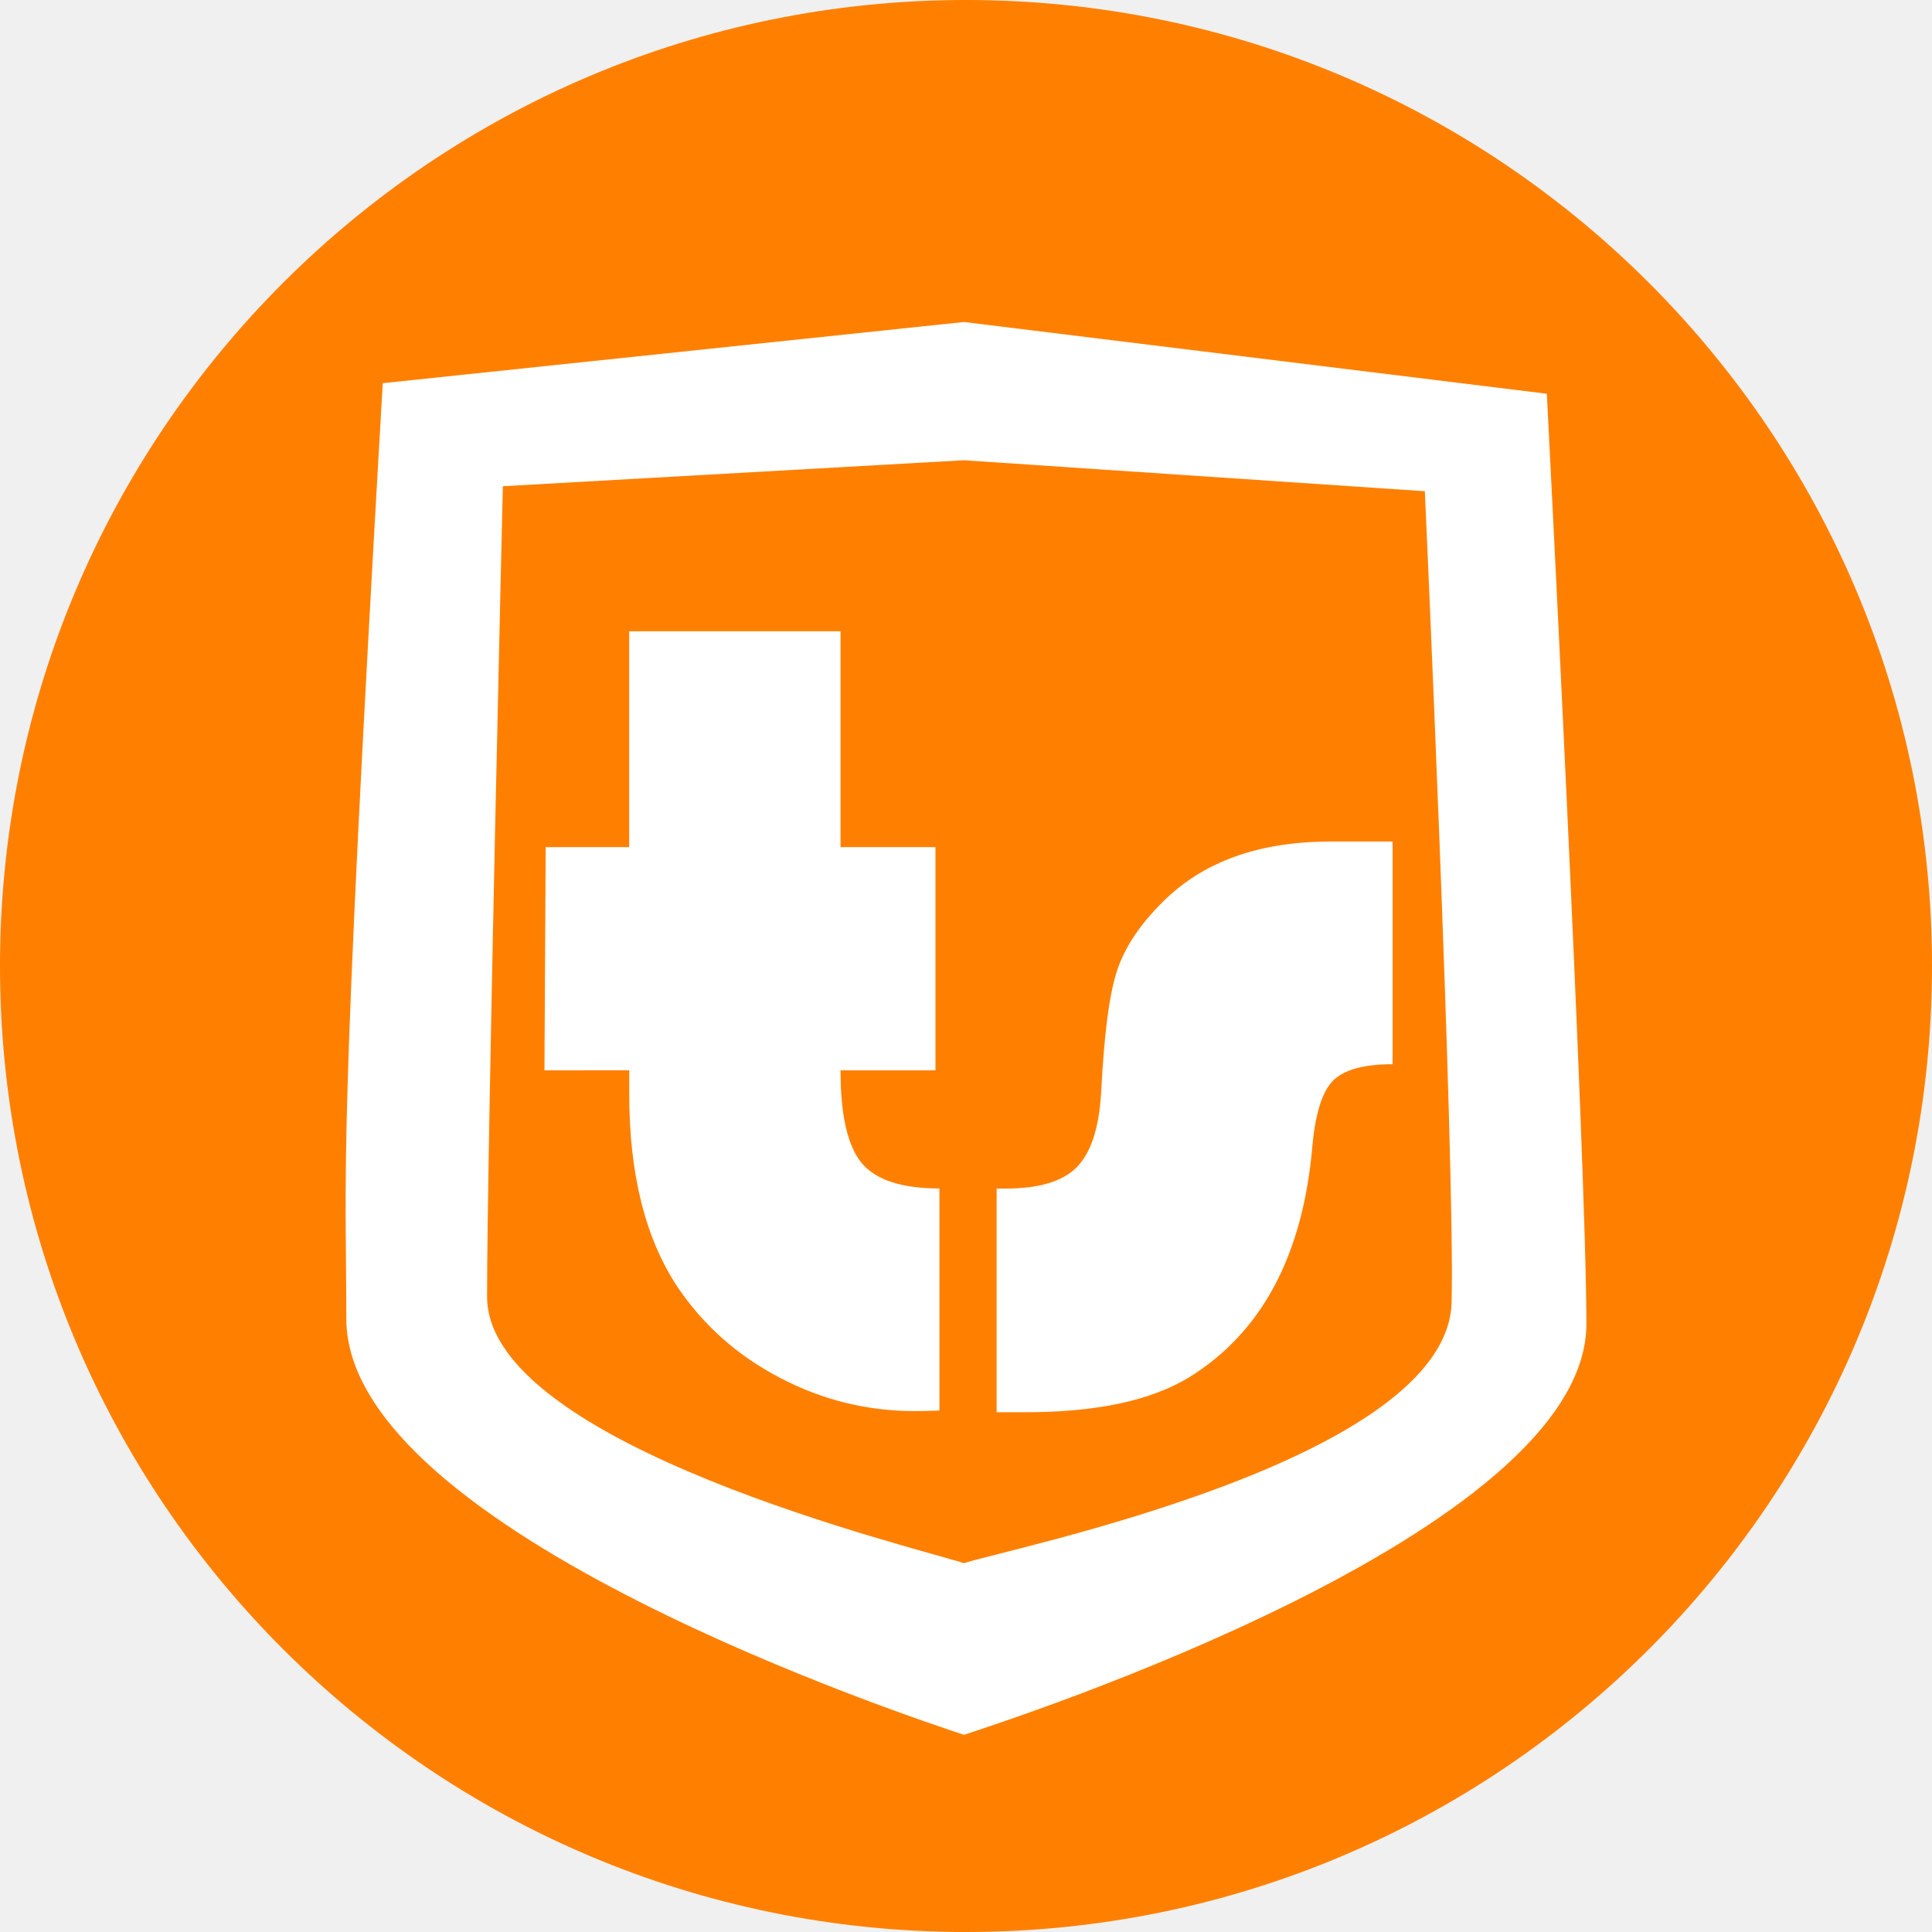
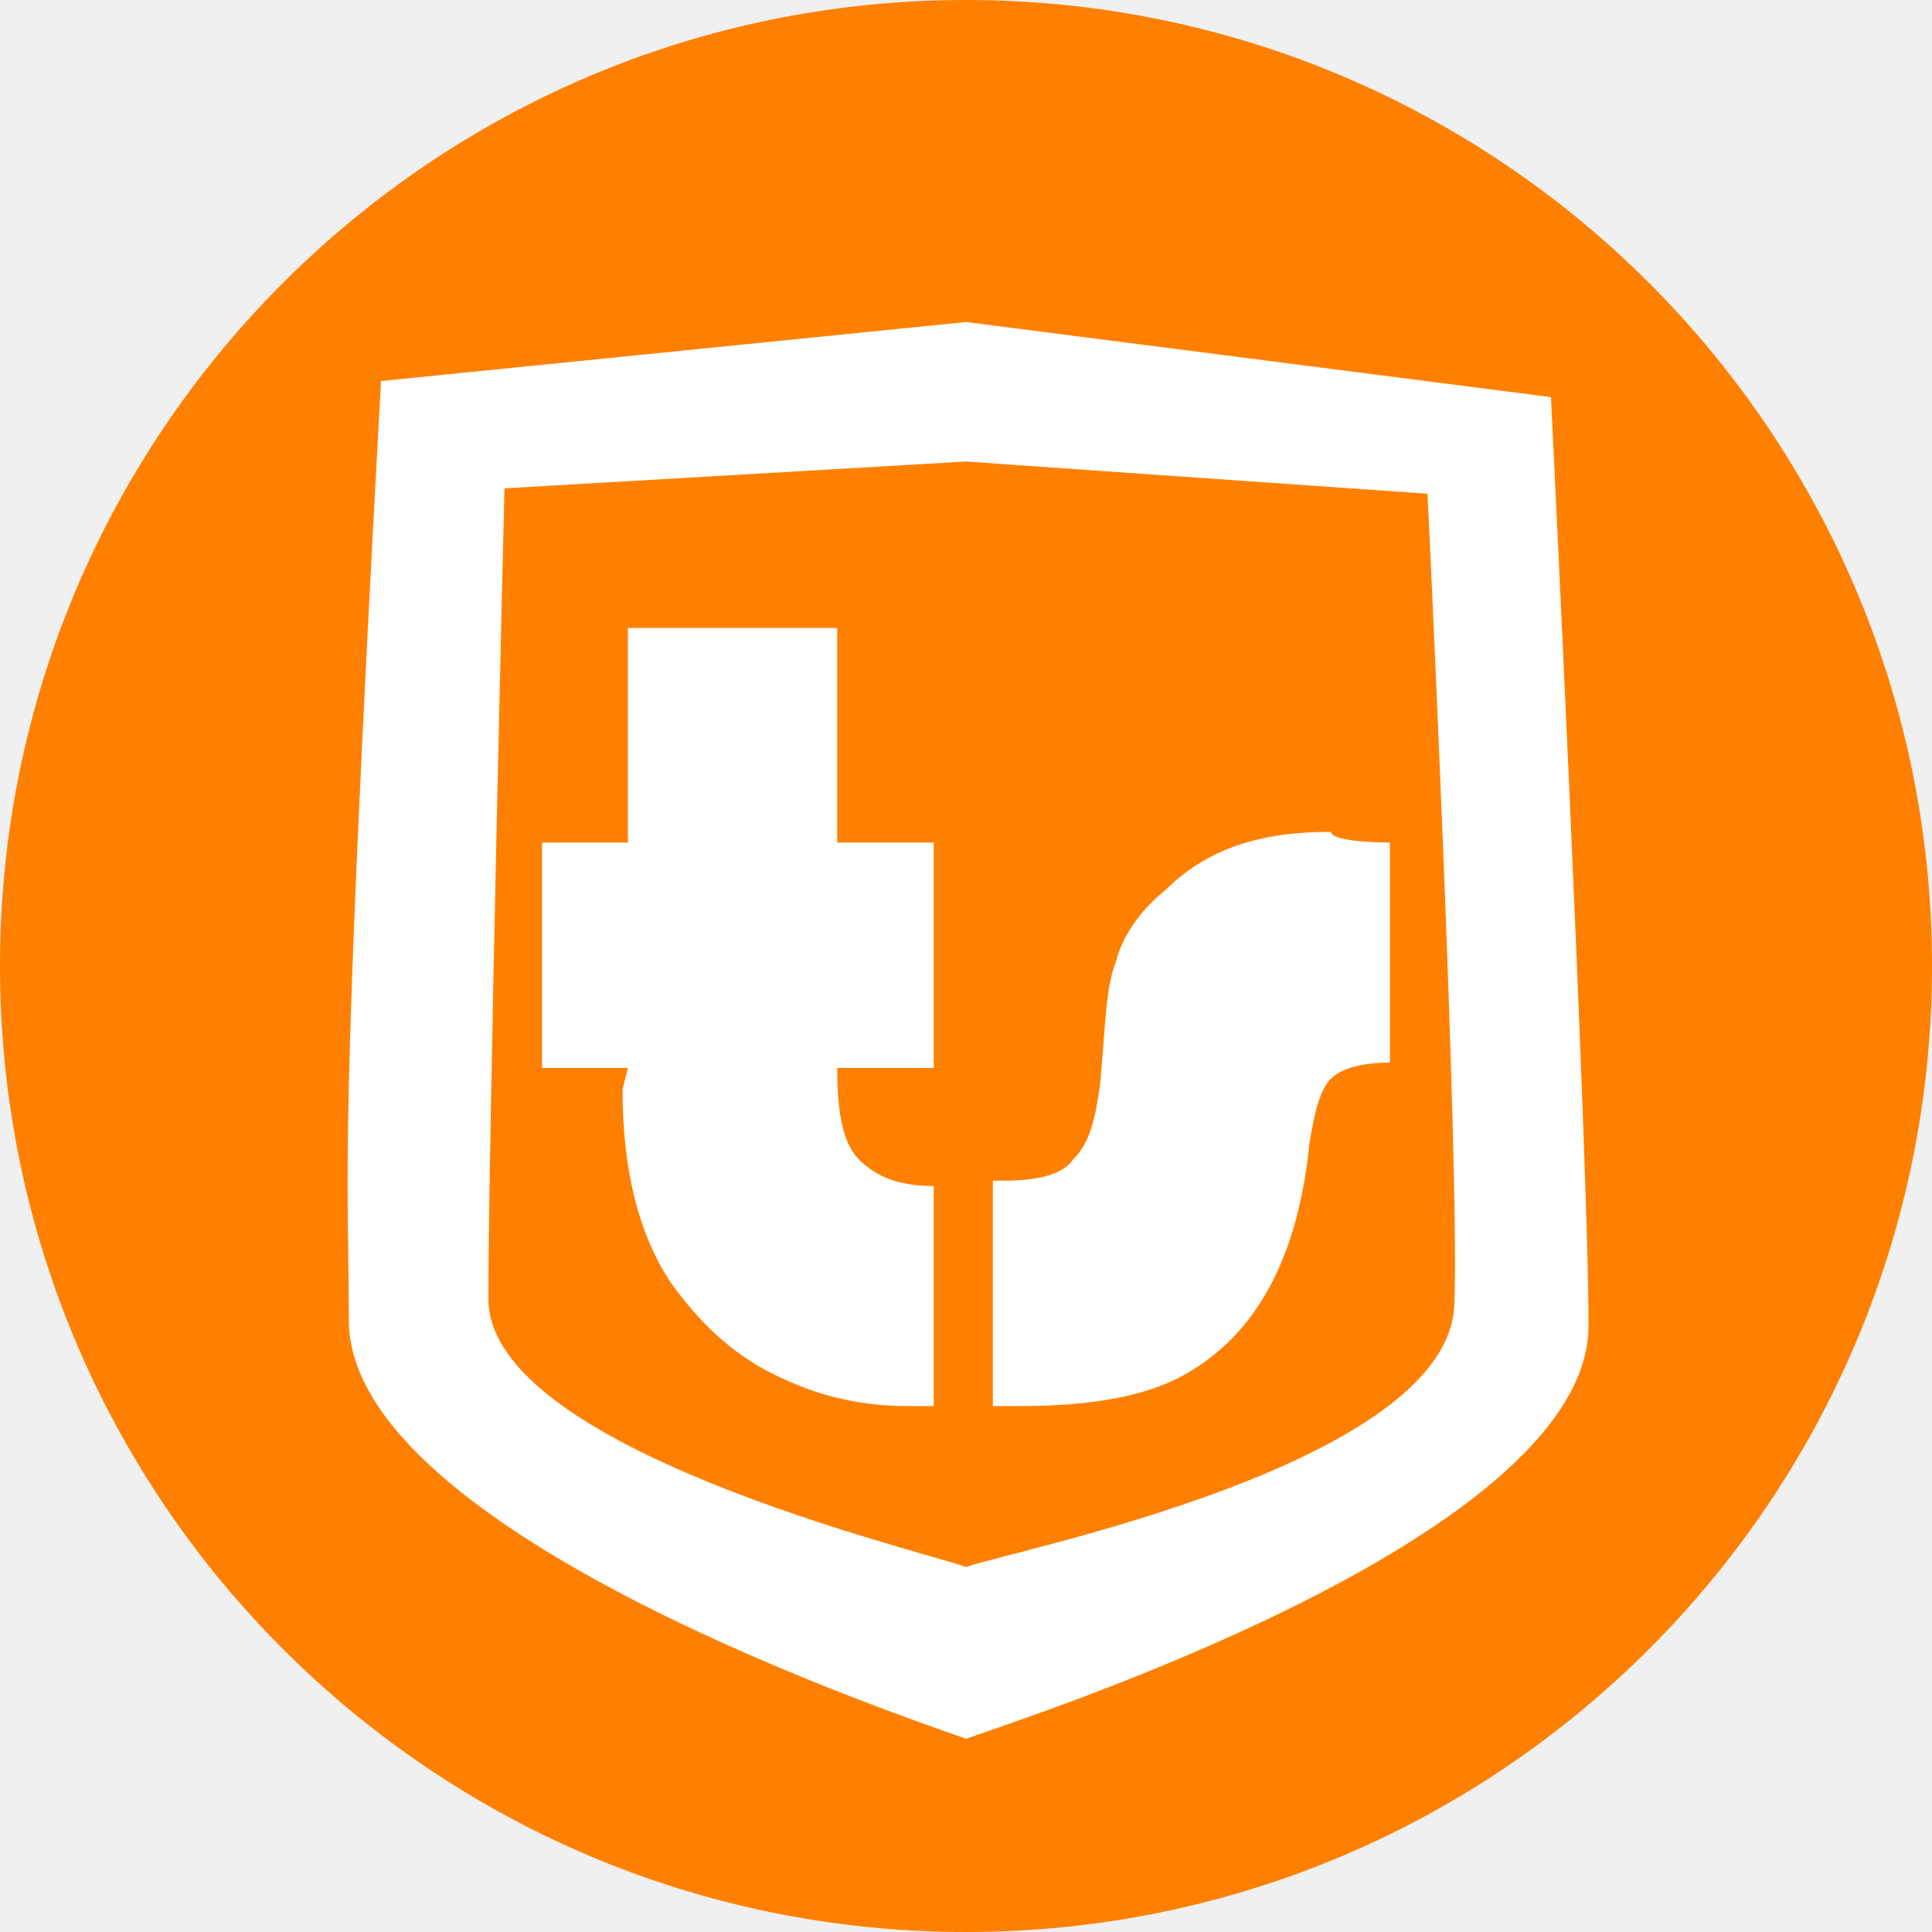
- <svg xmlns="http://www.w3.org/2000/svg" version="1.1" x="0px" y="0px" width="36px" height="36px" viewBox="0 0 36 36" enable-background="new 0 0 36 36" xml:space="preserve">
-   <g id="Layer_1">
-     <circle fill="#FF8000" cx="18" cy="18" r="18" />
+ <svg xmlns="http://www.w3.org/2000/svg" version="1.1" id="Layer_1" x="0px" y="0px" viewBox="0 0 36 36" style="enable-background:new 0 0 36 36;" xml:space="preserve">
+   <style type="text/css">
+ 	.st0{fill:#FF8000;}
+ 	.st1{fill:#FFFFFF;}
+ </style>
+   <g id="Layer_1_1_">
+     <circle class="st0" cx="18" cy="18" r="18" />
  </g>
  <g id="Layer_2">
    <g>
-       <path fill="#FFFFFF" d="M11.724,19.943L11.724,19.943l-1.579,0.001l0.023-4.159h1.565h-0.009v-4.022h3.938v4.022h1.769v4.159    h-1.769c0,0.836,0.132,1.411,0.395,1.729c0.263,0.315,0.746,0.472,1.448,0.472v4.139c-0.204,0.006-0.355,0.01-0.454,0.01    c-0.891,0-1.731-0.207-2.521-0.622c-0.789-0.413-1.422-0.976-1.9-1.683c-0.604-0.907-0.905-2.106-0.905-3.602V19.943" />
-       <path fill="#FFFFFF" d="M25.949,15.681v4.149c-0.54,0-0.912,0.104-1.115,0.311c-0.198,0.207-0.327,0.615-0.381,1.229    c-0.178,2.027-0.943,3.458-2.297,4.295c-0.718,0.436-1.733,0.65-3.053,0.65h-0.532v-4.168h0.173c0.616,0,1.055-0.132,1.317-0.395    c0.264-0.265,0.416-0.723,0.457-1.385c0.054-1.074,0.149-1.828,0.292-2.264c0.138-0.436,0.423-0.867,0.854-1.295    c0.75-0.751,1.793-1.127,3.127-1.127H25.949z" />
-       <path fill="#FFFFFF" d="M17.961,8.576l8.589,0.577c0,0,0.562,12.383,0.499,15.107c-0.067,2.95-8.262,4.593-9.087,4.868    c-0.824-0.275-8.886-2.197-8.886-4.967c0-2.768,0.294-15.101,0.294-15.101L17.961,8.576z M17.963,6L7.132,7.14    C6.291,21.62,6.453,21.757,6.453,24.573c0,3.981,10.686,7.478,11.51,7.753l0,0c0.825-0.275,11.597-3.743,11.597-7.656    c0-3.069-0.737-17.333-0.737-17.333L17.963,6z" />
+       <path class="st1" d="M11.7,19.9L11.7,19.9l-1.6,0l0-4.2h1.6h0v-4h3.9v4h1.8v4.2h-1.8c0,0.8,0.1,1.4,0.4,1.7    c0.3,0.3,0.7,0.5,1.4,0.5v4.1c-0.2,0-0.4,0-0.5,0c-0.9,0-1.7-0.2-2.5-0.6c-0.8-0.4-1.4-1-1.9-1.7c-0.6-0.9-0.9-2.1-0.9-3.6    L11.7,19.9" />
+       <path class="st1" d="M25.9,15.7v4.1c-0.5,0-0.9,0.1-1.1,0.3c-0.2,0.2-0.3,0.6-0.4,1.2c-0.2,2-0.9,3.5-2.3,4.3    c-0.7,0.4-1.7,0.6-3.1,0.6h-0.5v-4.2h0.2c0.6,0,1.1-0.1,1.3-0.4c0.3-0.3,0.4-0.7,0.5-1.4c0.1-1.1,0.1-1.8,0.3-2.3    c0.1-0.4,0.4-0.9,0.9-1.3c0.8-0.8,1.8-1.1,3.1-1.1C24.8,15.7,25.9,15.7,25.9,15.7z" />
+       <path class="st1" d="M18,8.6l8.6,0.6c0,0,0.6,12.4,0.5,15.1c-0.1,3-8.3,4.6-9.1,4.9c-0.8-0.3-8.9-2.2-8.9-5    c0-2.8,0.3-15.1,0.3-15.1L18,8.6z M18,6L7.1,7.1C6.3,21.6,6.5,21.8,6.5,24.6c0,4,10.7,7.5,11.5,7.8l0,0c0.8-0.3,11.6-3.7,11.6-7.7    c0-3.1-0.7-17.3-0.7-17.3L18,6z" />
    </g>
  </g>
</svg>
